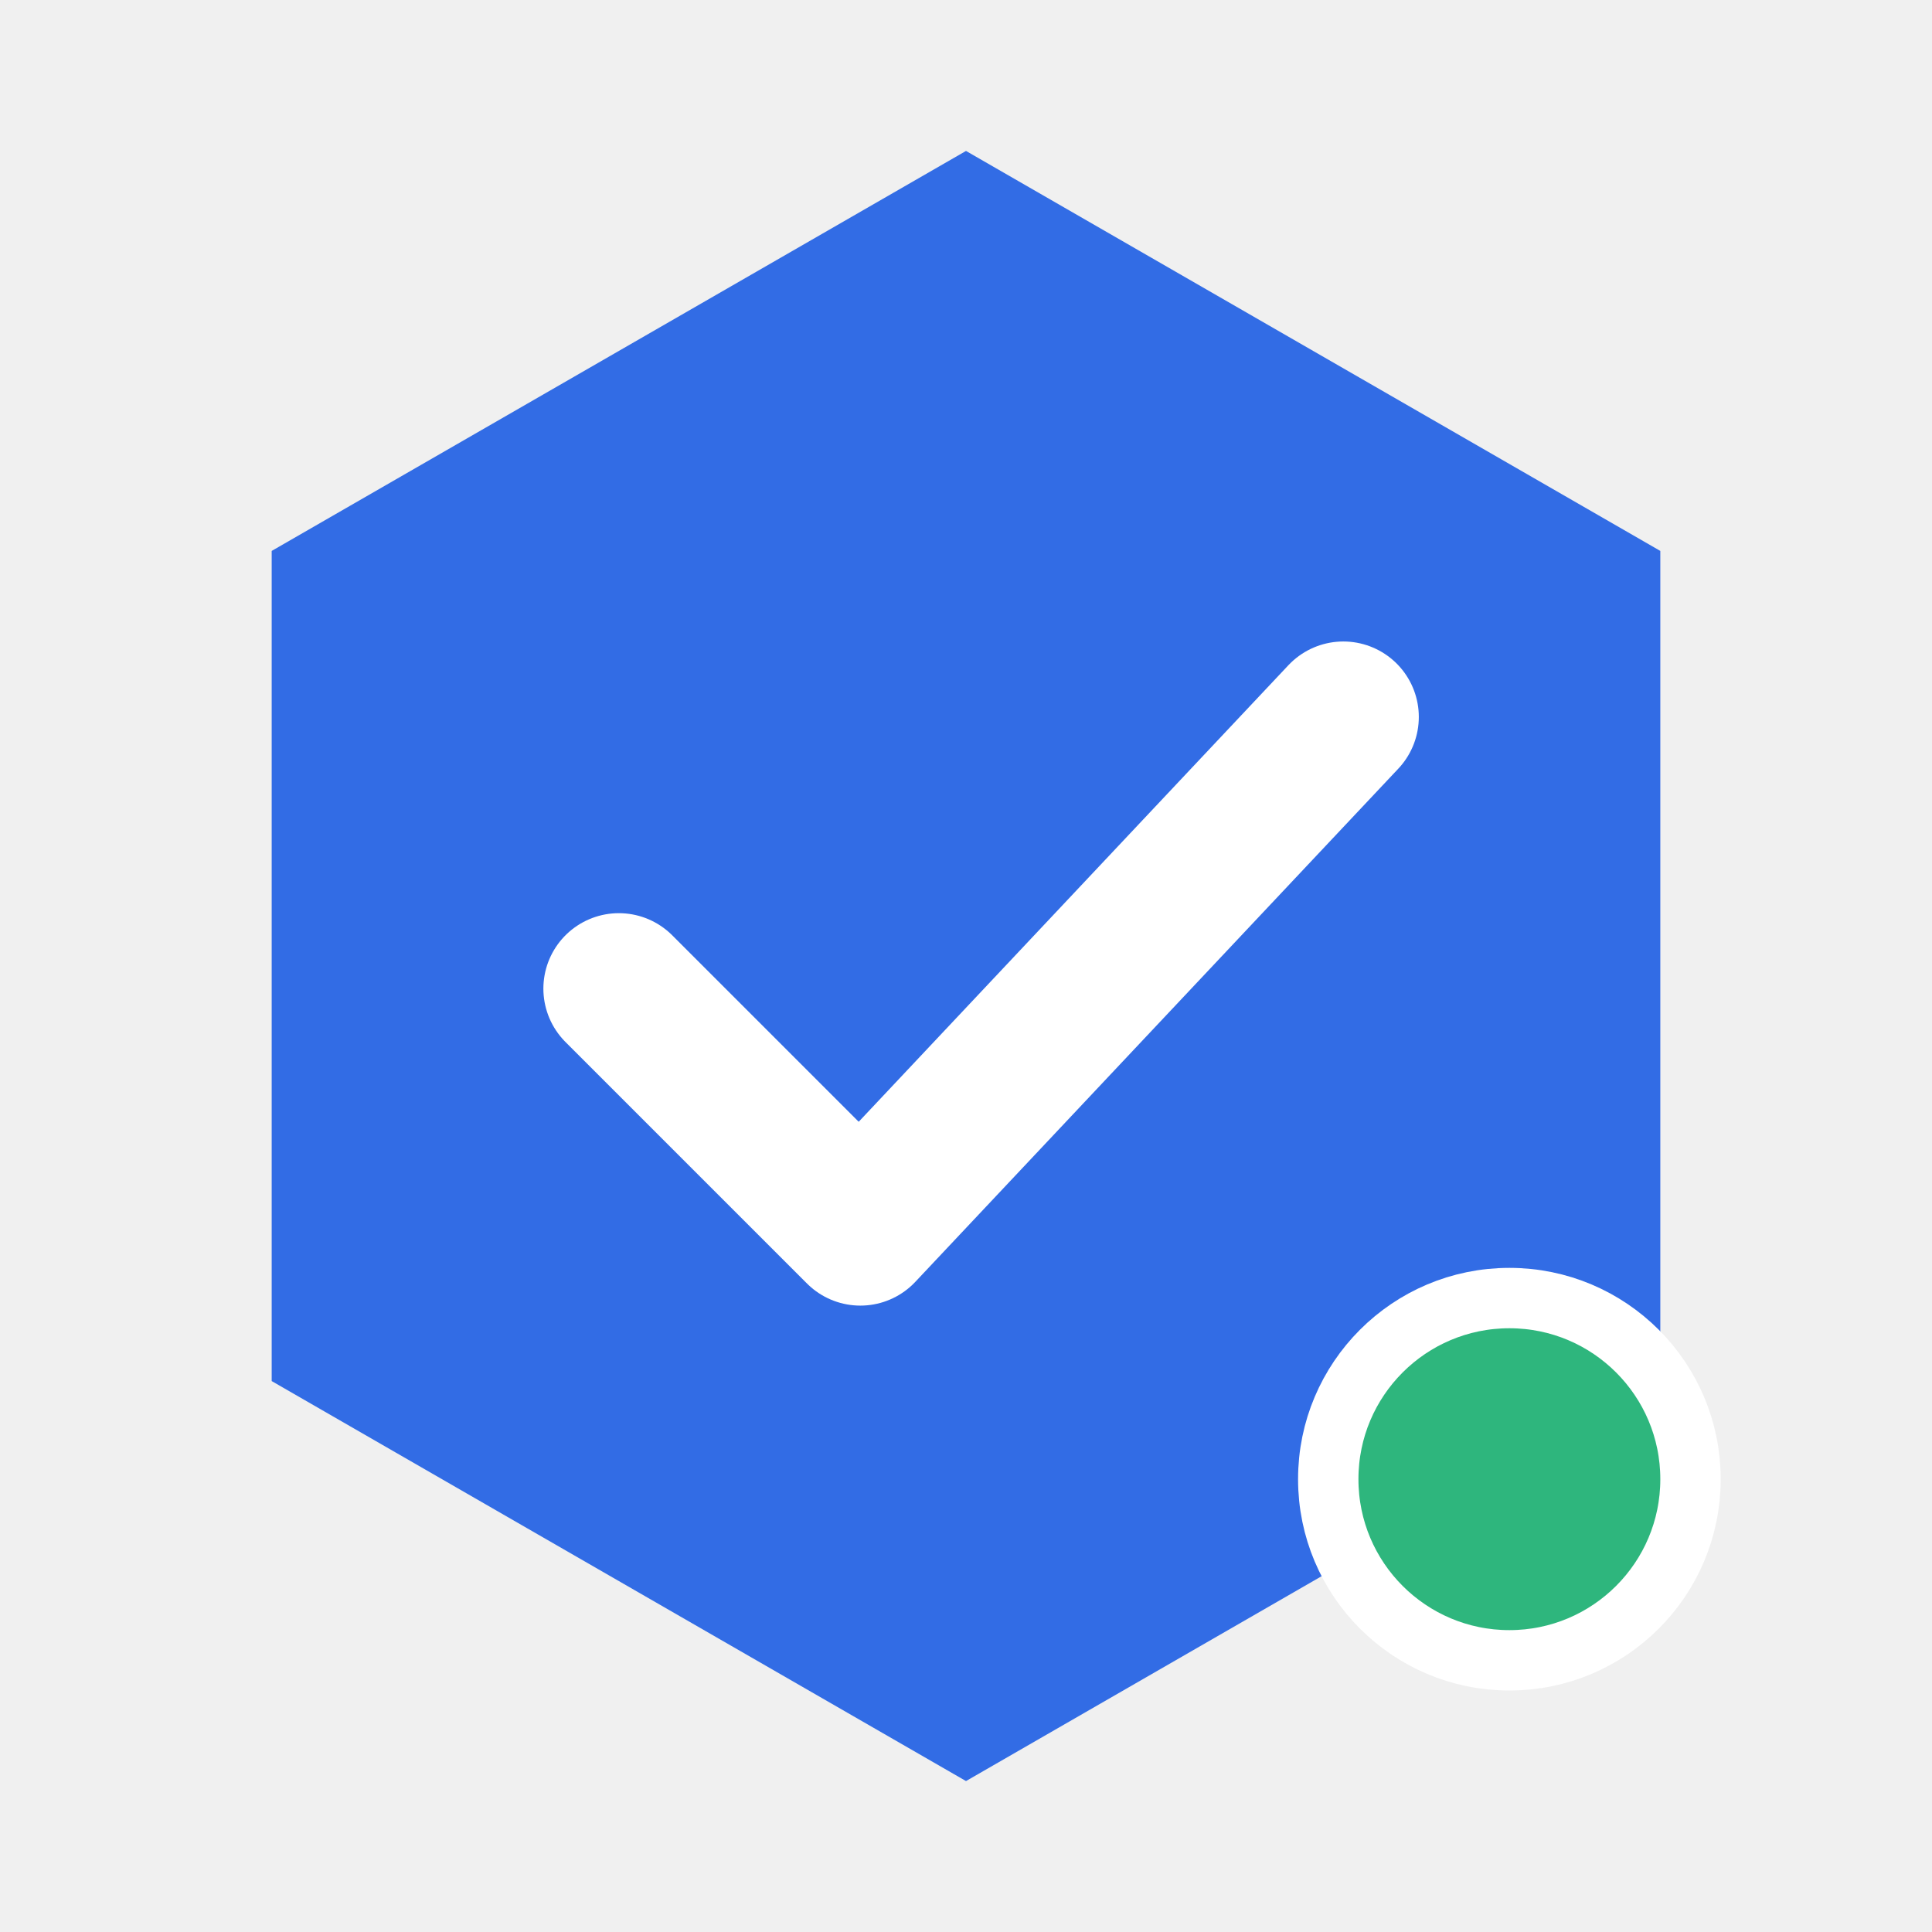
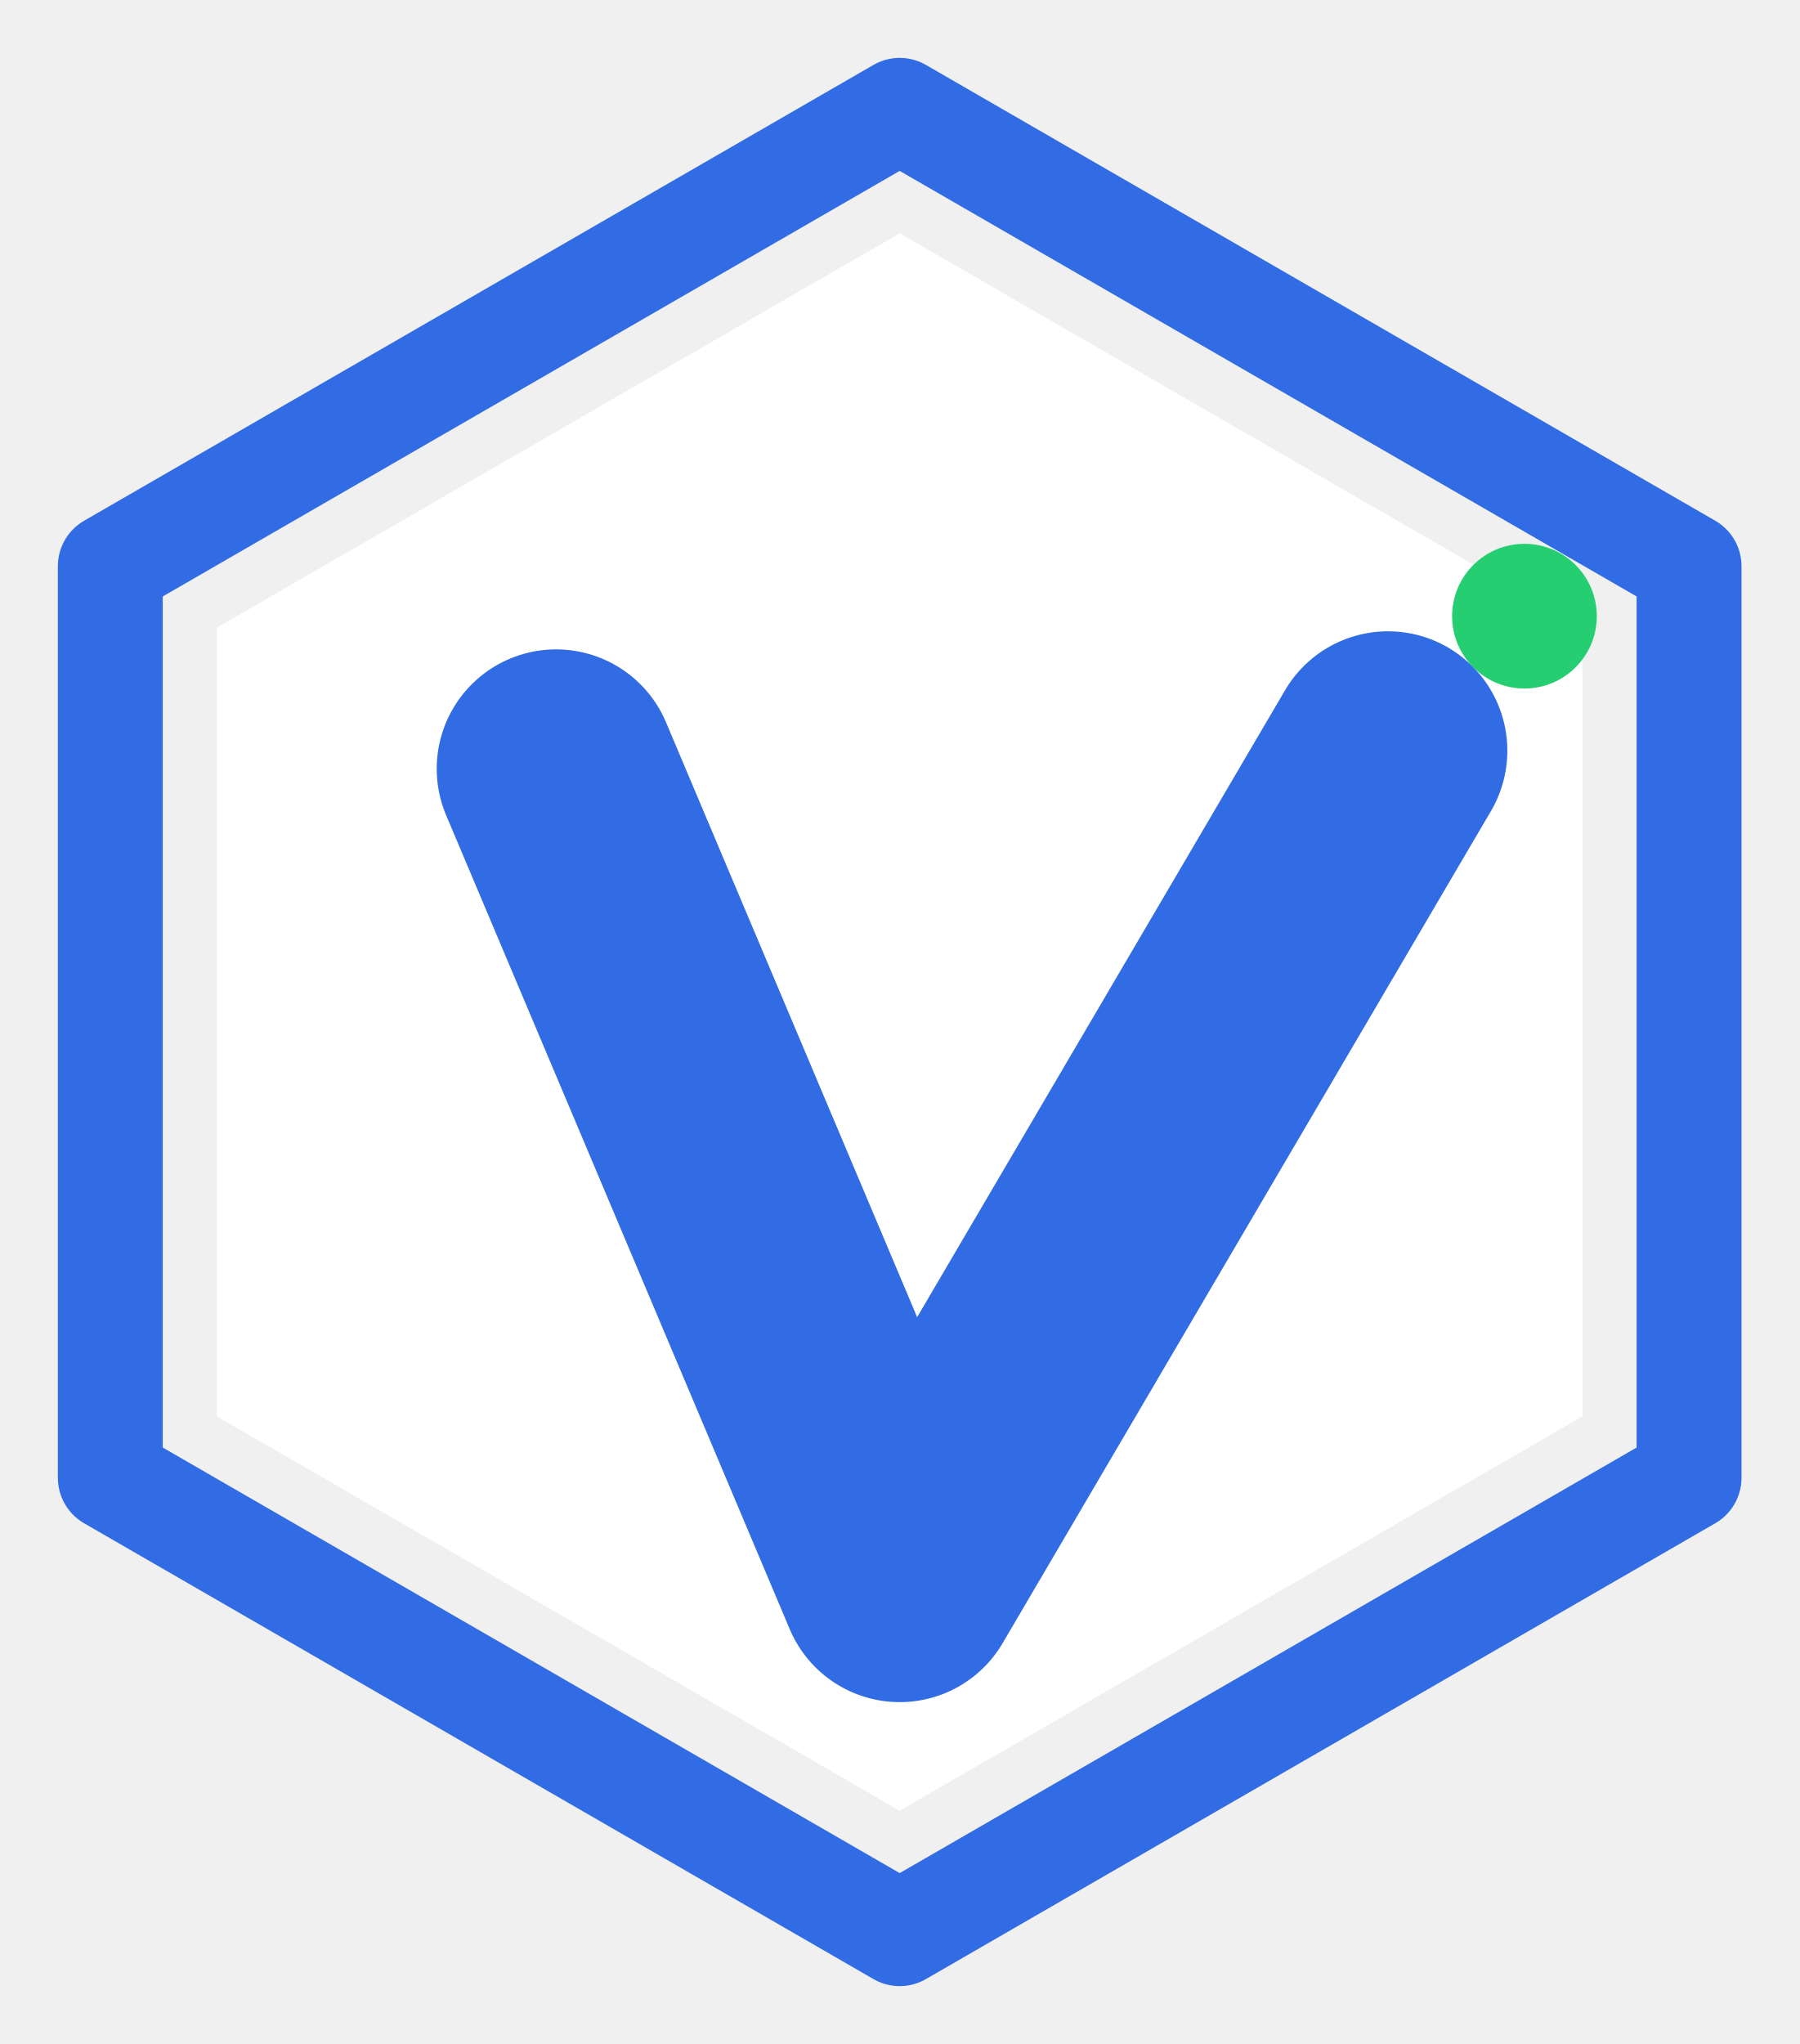
- <svg xmlns="http://www.w3.org/2000/svg" width="512" height="512" viewBox="0 0 512 512" role="img" aria-labelledby="title">
-   <path d="M256 40 L440 146 L440 366 L256 472 L72 366 L72 146 Z" fill="#326CE5" />
-   <path d="M164 262 L228 326 L356 190" fill="none" stroke="#FFFFFF" stroke-width="40" stroke-linecap="round" stroke-linejoin="round" />
-   <circle cx="400" cy="392" r="48" fill="#2EB67D" stroke="#FFFFFF" stroke-width="16" />
+ <svg xmlns="http://www.w3.org/2000/svg" width="497.48" height="565" viewBox="0 0 497.48 565" role="img" aria-labelledby="kready-logo-title">
+   <polygon points="248.74,30.5 466.98,156.5 466.98,408.5 248.74,534.5 30.5,408.5 30.5,156.5" fill="none" stroke="#326CE5" stroke-width="29" stroke-linejoin="round" />
+   <polygon points="248.74,64.5 437.53,173.5 437.53,391.5 248.74,500.5 59.94,391.5 59.94,173.5" fill="#FFFFFF" />
+   <path d="M153.74 212.5 L248.74 437.5 L383.74 207.5" fill="none" stroke="#326CE5" stroke-width="66" stroke-linecap="round" stroke-linejoin="round" />
+   <circle cx="421.47" cy="170.32" r="20" fill="#25CE71" />
</svg>
